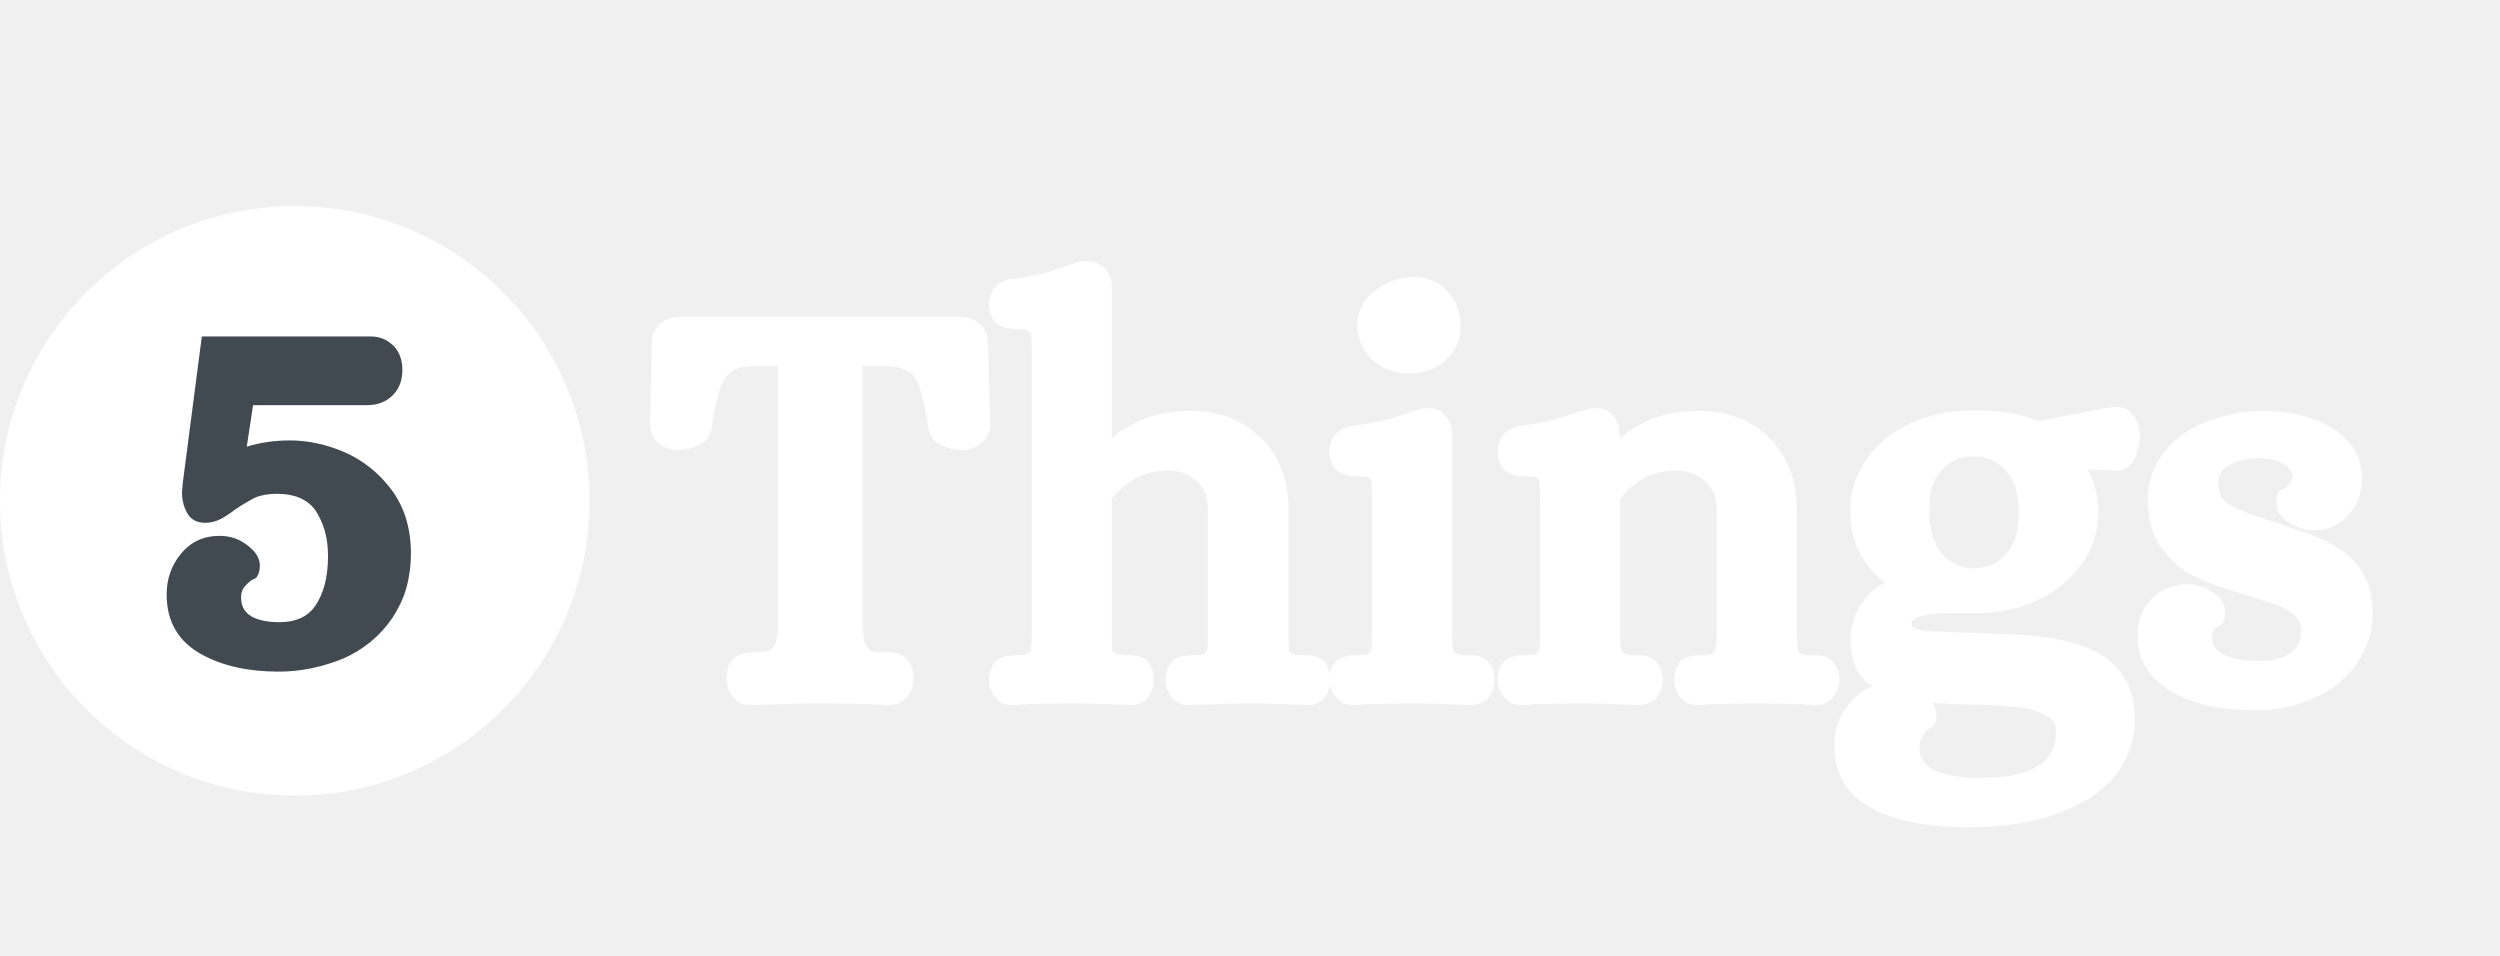
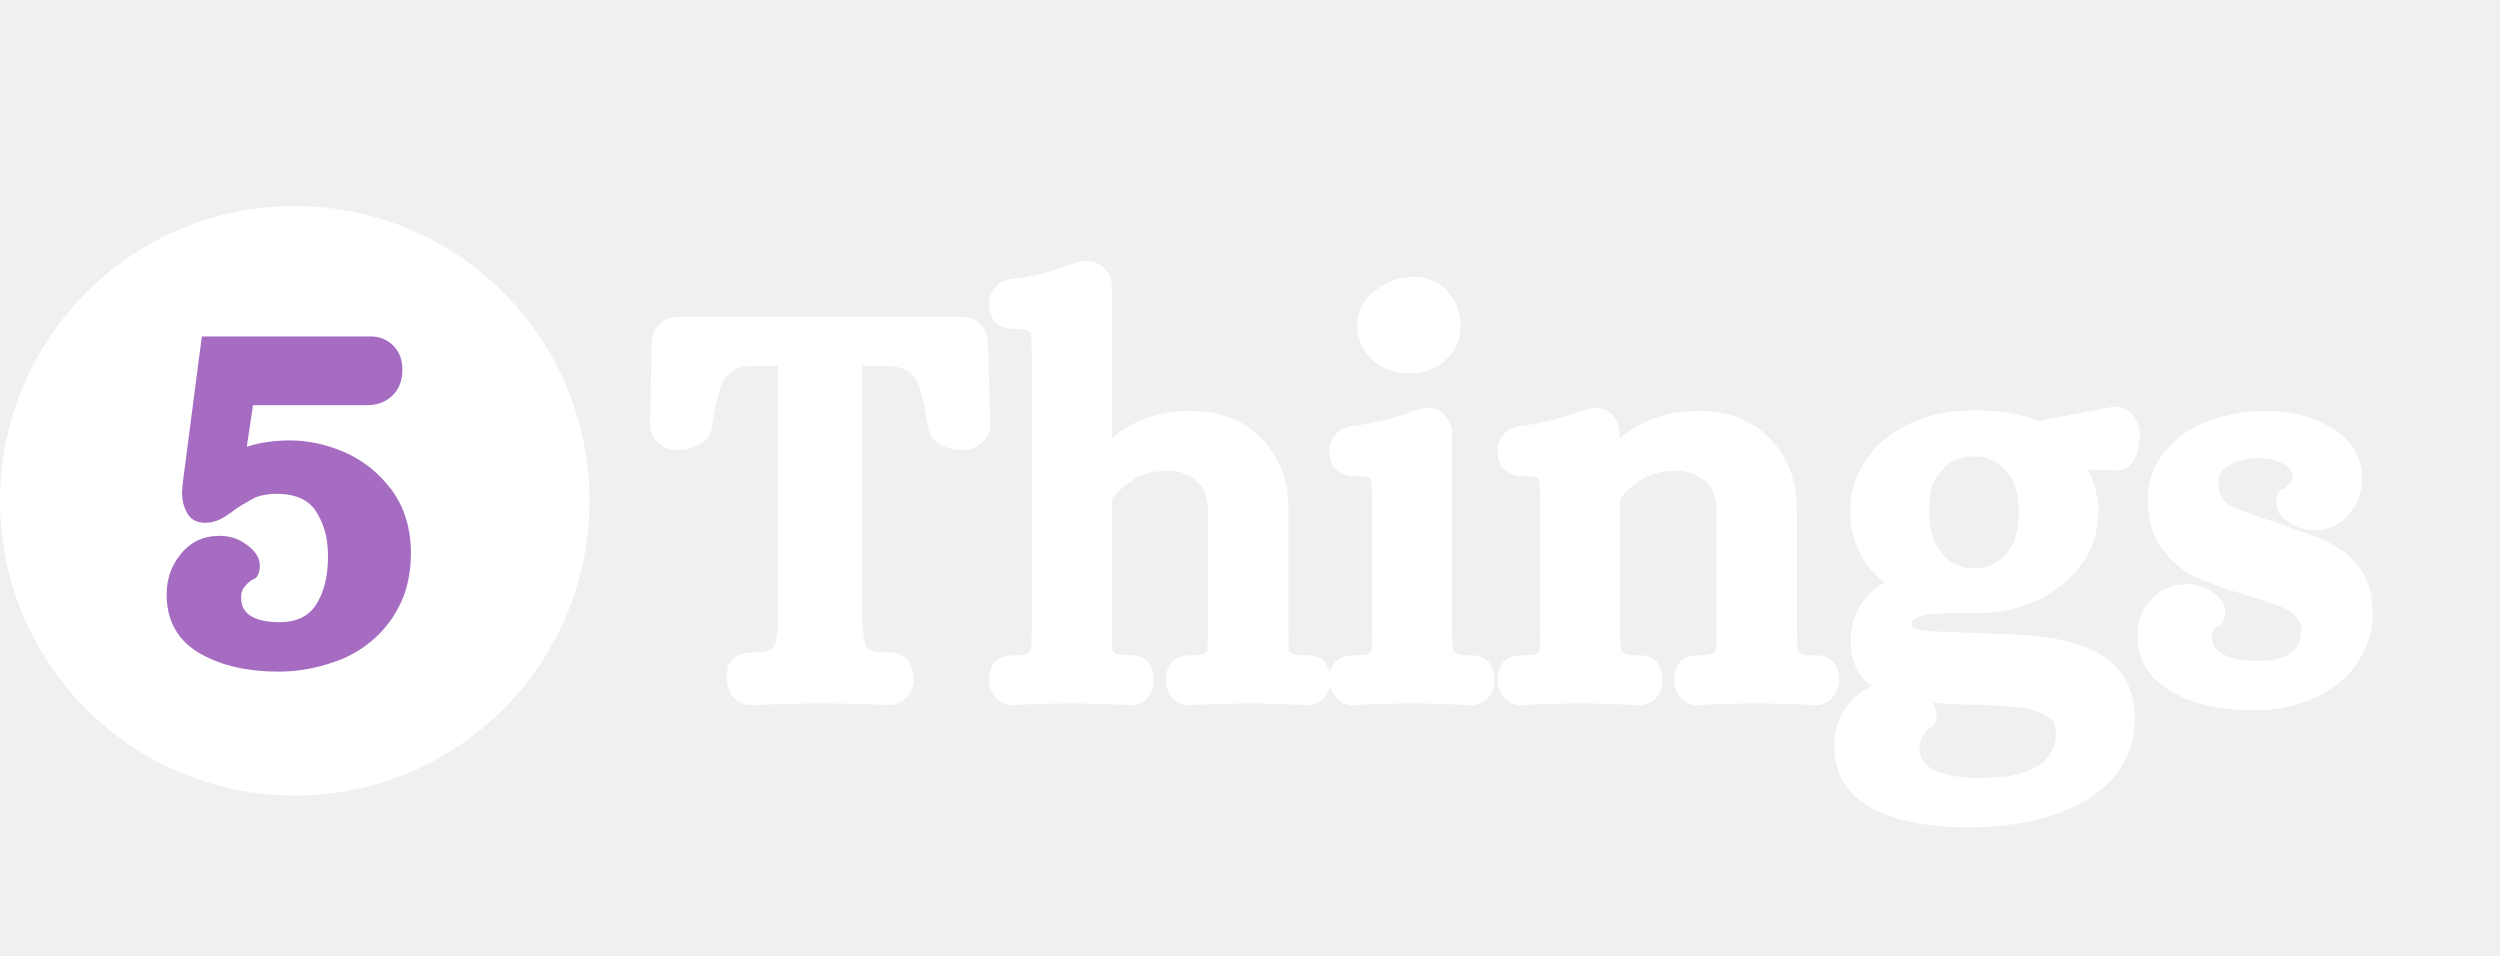
<svg xmlns="http://www.w3.org/2000/svg" width="806" zoomAndPan="magnify" viewBox="0 0 604.5 231" height="308" preserveAspectRatio="xMidYMid meet" version="1.0">
  <defs>
    <g />
-     <clipPath id="4108b570d7">
+     <clipPath id="30cda31399">
      <path d="M 0 49.824 L 142.547 49.824 L 142.547 192.371 L 0 192.371 Z M 0 49.824 " clip-rule="nonzero" />
    </clipPath>
-     <clipPath id="a6aff3690e">
+     <clipPath id="61f7b038f0">
      <path d="M 71.273 49.824 C 31.91 49.824 0 81.734 0 121.098 C 0 160.461 31.91 192.371 71.273 192.371 C 110.637 192.371 142.547 160.461 142.547 121.098 C 142.547 81.734 110.637 49.824 71.273 49.824 Z M 71.273 49.824 " clip-rule="nonzero" />
    </clipPath>
  </defs>
-   <g clip-path="url(#4108b570d7)">
-     <g clip-path="url(#a6aff3690e)">
+   <g clip-path="url(#30cda31399)">
+     <g clip-path="url(#61f7b038f0)">
      <path fill="#ffffff" d="M 0 49.824 L 142.547 49.824 L 142.547 192.371 L 0 192.371 Z M 0 49.824 " fill-opacity="1" fill-rule="nonzero" />
    </g>
  </g>
-   <g fill="#414a50" fill-opacity="1">
+   <g fill="#a56cc1" fill-opacity="1">
    <g transform="translate(37.9686, 156.2117)">
      <g>
        <path d="M 10.844 2.062 C 5.164 -1.051 2.328 -5.906 2.328 -12.5 C 2.328 -16.156 3.426 -19.359 5.625 -22.109 C 8.008 -25.129 11.172 -26.641 15.109 -26.641 C 17.578 -26.641 19.727 -25.953 21.562 -24.578 C 23.758 -23.023 24.859 -21.332 24.859 -19.5 C 24.859 -18.676 24.742 -17.988 24.516 -17.438 C 24.285 -16.895 24.055 -16.551 23.828 -16.406 C 23.598 -16.27 23.32 -16.133 23 -16 C 22.688 -15.863 22.531 -15.75 22.531 -15.656 C 21.883 -15.195 21.285 -14.555 20.734 -13.734 C 20.641 -13.461 20.547 -13.188 20.453 -12.906 C 20.367 -12.633 20.328 -12.316 20.328 -11.953 C 20.328 -10.848 20.484 -9.973 20.797 -9.328 C 21.117 -8.691 21.602 -8.098 22.25 -7.547 C 23.895 -6.359 26.367 -5.766 29.672 -5.766 C 33.516 -5.766 36.352 -7.047 38.188 -9.609 C 40.289 -12.629 41.344 -16.66 41.344 -21.703 C 41.344 -24.078 41.066 -26.18 40.516 -28.016 C 39.961 -29.848 39.188 -31.5 38.188 -32.969 C 36.258 -35.531 33.191 -36.812 28.984 -36.812 C 27.973 -36.812 27.055 -36.738 26.234 -36.594 C 25.41 -36.457 24.629 -36.254 23.891 -35.984 C 23.16 -35.617 22.336 -35.16 21.422 -34.609 C 20.598 -34.148 19.727 -33.602 18.812 -32.969 C 18.352 -32.594 17.941 -32.289 17.578 -32.062 C 17.211 -31.832 16.867 -31.602 16.547 -31.375 C 16.223 -31.156 15.879 -30.953 15.516 -30.766 C 14.234 -30.117 12.953 -29.797 11.672 -29.797 C 9.66 -29.797 8.219 -30.551 7.344 -32.062 C 6.477 -33.57 6.047 -35.242 6.047 -37.078 L 6.047 -37.359 L 6.188 -39 L 6.188 -39.141 L 10.438 -71.828 L 10.844 -74.859 L 51.641 -74.859 C 52.191 -74.859 52.719 -74.812 53.219 -74.719 C 53.719 -74.625 54.195 -74.484 54.656 -74.297 C 55.113 -74.117 55.57 -73.867 56.031 -73.547 C 56.488 -73.223 56.898 -72.879 57.266 -72.516 C 58.641 -71.047 59.328 -69.125 59.328 -66.75 C 59.328 -64.188 58.523 -62.125 56.922 -60.562 C 55.328 -59.008 53.25 -58.234 50.688 -58.234 L 23.219 -58.234 L 21.703 -48.203 C 24.898 -49.211 28.379 -49.719 32.141 -49.719 C 36.535 -49.719 40.973 -48.754 45.453 -46.828 C 49.941 -44.816 53.695 -41.797 56.719 -37.766 C 59.832 -33.555 61.391 -28.43 61.391 -22.391 C 61.391 -20.922 61.297 -19.5 61.109 -18.125 C 60.93 -16.75 60.66 -15.398 60.297 -14.078 C 59.93 -12.754 59.445 -11.473 58.844 -10.234 C 58.25 -8.992 57.586 -7.828 56.859 -6.734 C 53.93 -2.43 49.992 0.816 45.047 3.016 C 42.578 4.023 40.035 4.805 37.422 5.359 C 34.816 5.91 32.141 6.188 29.391 6.188 C 22.066 6.188 15.883 4.812 10.844 2.062 Z M 10.844 2.062 " />
      </g>
    </g>
  </g>
  <g fill="#ffffff" fill-opacity="1">
    <g transform="translate(157.0429, 166.6639)">
      <g>
        <path d="M 19.922 1.516 C 19.086 0.316 18.672 -1.055 18.672 -2.609 L 18.672 -2.891 C 18.672 -2.891 18.672 -3.023 18.672 -3.297 C 18.672 -3.566 18.691 -3.723 18.734 -3.766 C 18.785 -3.816 18.812 -3.977 18.812 -4.25 C 18.812 -4.531 18.832 -4.738 18.875 -4.875 C 18.926 -5.008 18.973 -5.191 19.016 -5.422 C 19.066 -5.648 19.133 -5.832 19.219 -5.969 C 19.312 -6.113 19.426 -6.297 19.562 -6.516 C 19.707 -6.742 19.848 -6.926 19.984 -7.062 C 20.117 -7.207 20.301 -7.367 20.531 -7.547 C 20.758 -7.734 20.969 -7.875 21.156 -7.969 C 22.156 -8.602 23.617 -8.922 25.547 -8.922 C 27.473 -8.922 28.754 -9.148 29.391 -9.609 C 29.754 -9.891 30.004 -10.164 30.141 -10.438 C 30.285 -10.707 30.398 -10.984 30.484 -11.266 C 30.578 -11.629 30.672 -12.062 30.766 -12.562 C 30.859 -13.07 30.926 -13.625 30.969 -14.219 C 31.02 -14.812 31.047 -15.426 31.047 -16.062 L 31.047 -78.156 L 25 -78.156 C 24.176 -78.156 23.395 -78.082 22.656 -77.938 C 21.926 -77.801 21.352 -77.641 20.938 -77.453 C 20.531 -77.273 20.145 -77.051 19.781 -76.781 C 18.676 -75.945 17.805 -74.66 17.172 -72.922 C 16.984 -72.379 16.797 -71.785 16.609 -71.141 C 16.43 -70.504 16.25 -69.77 16.062 -68.938 C 15.883 -68.113 15.703 -67.223 15.516 -66.266 C 15.336 -65.305 15.203 -64.32 15.109 -63.312 C 14.836 -61.301 13.602 -59.789 11.406 -58.781 C 9.938 -58.145 8.422 -57.828 6.859 -57.828 C 5.305 -57.828 3.891 -58.281 2.609 -59.188 C 0.961 -60.383 0.141 -61.988 0.141 -64 L 0.547 -83.375 C 0.547 -85.289 1.098 -86.844 2.203 -88.031 C 3.484 -89.406 5.312 -90.094 7.688 -90.094 L 74.859 -90.094 C 75.859 -90.094 76.789 -89.953 77.656 -89.672 C 78.531 -89.398 79.336 -88.898 80.078 -88.172 C 80.711 -87.535 81.164 -86.801 81.438 -85.969 C 81.719 -85.145 81.859 -84.281 81.859 -83.375 L 82.406 -64 C 82.406 -62.988 82.176 -62.07 81.719 -61.25 C 81.258 -60.426 80.617 -59.738 79.797 -59.188 C 78.516 -58.281 77.094 -57.828 75.531 -57.828 C 74.707 -57.828 73.906 -57.914 73.125 -58.094 C 72.352 -58.281 71.645 -58.508 71 -58.781 C 68.895 -59.789 67.707 -61.254 67.438 -63.172 C 66.789 -67.566 66.055 -70.863 65.234 -73.062 C 64.691 -74.707 63.867 -75.945 62.766 -76.781 C 62.211 -77.145 61.477 -77.461 60.562 -77.734 C 59.645 -78.016 58.594 -78.156 57.406 -78.156 L 51.5 -78.156 L 51.5 -16.062 C 51.594 -14.051 51.773 -12.453 52.047 -11.266 C 52.141 -10.984 52.254 -10.707 52.391 -10.438 C 52.535 -10.164 52.789 -9.891 53.156 -9.609 C 53.789 -9.148 55.07 -8.922 57 -8.922 L 57.828 -8.922 C 58.191 -8.922 58.508 -8.898 58.781 -8.859 C 59.051 -8.816 59.367 -8.77 59.734 -8.719 C 60.109 -8.676 60.453 -8.562 60.766 -8.375 C 61.086 -8.195 61.43 -7.969 61.797 -7.688 C 62.992 -6.77 63.68 -5.172 63.859 -2.891 L 63.859 -2.609 C 63.859 -1.055 63.445 0.316 62.625 1.516 C 62.258 1.973 61.82 2.383 61.312 2.75 C 60.812 3.113 60.266 3.383 59.672 3.562 C 59.078 3.75 58.504 3.844 57.953 3.844 L 57.828 3.844 C 54.891 3.664 52.094 3.551 49.438 3.5 C 46.781 3.457 44.219 3.438 41.75 3.438 C 36.352 3.438 30.676 3.57 24.719 3.844 L 24.578 3.844 C 22.566 3.844 21.016 3.066 19.922 1.516 Z M 19.922 1.516 " />
      </g>
    </g>
  </g>
  <g fill="#ffffff" fill-opacity="1">
    <g transform="translate(239.4467, 166.6639)">
      <g>
        <path d="M 0.828 1.516 C 0.086 0.41 -0.281 -0.867 -0.281 -2.328 L -0.281 -2.609 C -0.094 -4.992 0.734 -6.598 2.203 -7.422 C 3.203 -7.961 4.57 -8.234 6.312 -8.234 C 7.875 -8.234 8.836 -8.375 9.203 -8.656 C 9.566 -9.02 9.75 -9.297 9.75 -9.484 C 9.938 -10.391 10.031 -11.941 10.031 -14.141 L 10.031 -81.172 C 10.031 -82.266 10.004 -83.223 9.953 -84.047 C 9.91 -84.879 9.891 -85.523 9.891 -85.984 L 9.344 -86.656 C 8.977 -86.938 8.016 -87.078 6.453 -87.078 C 4.711 -87.078 3.297 -87.395 2.203 -88.031 C 0.547 -89.039 -0.281 -90.781 -0.281 -93.25 C -0.281 -94.531 0.133 -95.723 0.969 -96.828 C 1.875 -98.109 3.195 -98.883 4.938 -99.156 C 9.25 -99.707 12.477 -100.348 14.625 -101.078 C 16.781 -101.816 18.129 -102.273 18.672 -102.453 C 19.586 -102.734 20.207 -102.941 20.531 -103.078 C 20.852 -103.211 21.266 -103.328 21.766 -103.422 C 22.273 -103.516 22.801 -103.562 23.344 -103.562 C 25 -103.562 26.422 -102.961 27.609 -101.766 C 28.797 -100.578 29.391 -99.16 29.391 -97.516 L 29.391 -60.703 C 29.66 -60.984 29.863 -61.164 30 -61.25 C 30.145 -61.344 30.305 -61.484 30.484 -61.672 C 31.223 -62.211 31.977 -62.711 32.75 -63.172 C 33.531 -63.629 34.332 -64.062 35.156 -64.469 C 35.977 -64.883 36.895 -65.281 37.906 -65.656 C 38.914 -66.02 39.988 -66.316 41.125 -66.547 C 42.27 -66.773 43.438 -66.957 44.625 -67.094 C 45.82 -67.227 47.062 -67.297 48.344 -67.297 C 55.57 -67.297 61.344 -65.051 65.656 -60.562 C 69.957 -56.164 72.109 -50.445 72.109 -43.406 L 72.109 -14.141 C 72.109 -11.941 72.156 -10.344 72.25 -9.344 C 72.332 -9.156 72.516 -8.926 72.797 -8.656 C 73.16 -8.375 74.117 -8.234 75.672 -8.234 L 76.5 -8.234 C 78.145 -8.234 79.473 -7.82 80.484 -7 C 81.492 -6.082 82.086 -4.617 82.266 -2.609 L 82.266 -2.328 C 82.266 -0.867 81.898 0.41 81.172 1.516 C 80.066 3.066 78.602 3.844 76.781 3.844 L 76.641 3.844 C 71.234 3.57 66.473 3.438 62.359 3.438 C 60.984 3.438 59.539 3.457 58.031 3.5 C 56.52 3.551 54.938 3.598 53.281 3.641 C 51.633 3.68 49.941 3.75 48.203 3.844 L 48.062 3.844 C 46.145 3.844 44.633 3.066 43.531 1.516 C 42.801 0.41 42.438 -0.867 42.438 -2.328 L 42.438 -2.609 C 42.625 -4.992 43.445 -6.598 44.906 -7.422 C 45.914 -7.961 47.289 -8.234 49.031 -8.234 C 50.582 -8.234 51.547 -8.375 51.922 -8.656 C 52.285 -8.926 52.469 -9.156 52.469 -9.344 C 52.469 -9.613 52.488 -9.953 52.531 -10.359 C 52.582 -10.773 52.609 -11.328 52.609 -12.016 C 52.609 -12.703 52.609 -13.41 52.609 -14.141 L 52.609 -43.266 C 52.609 -44.91 52.379 -46.305 51.922 -47.453 C 51.461 -48.598 50.773 -49.582 49.859 -50.406 C 48.848 -51.227 47.789 -51.844 46.688 -52.25 C 45.594 -52.664 44.359 -52.875 42.984 -52.875 C 42.523 -52.875 42.086 -52.848 41.672 -52.797 C 41.266 -52.754 40.852 -52.711 40.438 -52.672 C 40.031 -52.629 39.645 -52.582 39.281 -52.531 C 38.914 -52.488 38.547 -52.395 38.172 -52.25 C 37.805 -52.113 37.461 -52 37.141 -51.906 C 36.828 -51.82 36.488 -51.688 36.125 -51.5 C 35.758 -51.32 35.438 -51.188 35.156 -51.094 L 34.062 -50.266 C 31.863 -48.797 30.305 -47.379 29.391 -46.016 L 29.391 -14.141 C 29.391 -11.941 29.438 -10.344 29.531 -9.344 L 30.078 -8.656 C 30.078 -8.656 30.164 -8.629 30.344 -8.578 C 30.531 -8.535 30.852 -8.469 31.312 -8.375 C 31.77 -8.281 32.32 -8.234 32.969 -8.234 L 33.781 -8.234 C 35.438 -8.234 36.766 -7.82 37.766 -7 C 38.773 -6.082 39.375 -4.617 39.562 -2.609 L 39.562 -2.328 C 39.562 -1.961 39.535 -1.617 39.484 -1.297 C 39.441 -0.984 39.375 -0.664 39.281 -0.344 C 39.188 -0.02 39.07 0.297 38.938 0.609 C 38.801 0.93 38.641 1.234 38.453 1.516 C 37.992 2.242 37.352 2.812 36.531 3.219 C 35.707 3.633 34.883 3.844 34.062 3.844 L 33.922 3.844 C 28.609 3.57 23.848 3.438 19.641 3.438 C 17.629 3.438 15.43 3.457 13.047 3.5 C 10.672 3.551 8.156 3.664 5.5 3.844 L 5.359 3.844 C 3.43 3.844 1.922 3.066 0.828 1.516 Z M 0.828 1.516 " />
      </g>
    </g>
  </g>
  <g fill="#ffffff" fill-opacity="1">
    <g transform="translate(320.3398, 166.6639)">
      <g>
        <path d="M 2.469 1.641 C 1.551 0.453 1.094 -0.867 1.094 -2.328 L 1.094 -2.609 C 1.094 -2.609 1.094 -2.656 1.094 -2.75 C 1.281 -5.125 2.195 -6.723 3.844 -7.547 C 4.758 -8.004 6.086 -8.234 7.828 -8.234 C 9.379 -8.234 10.344 -8.375 10.719 -8.656 C 10.988 -8.926 11.172 -9.156 11.266 -9.344 C 11.359 -10.344 11.406 -11.941 11.406 -14.141 L 11.406 -45.594 C 11.406 -47.789 11.359 -49.395 11.266 -50.406 C 11.172 -50.594 10.988 -50.82 10.719 -51.094 C 10.344 -51.363 9.379 -51.5 7.828 -51.5 C 6.086 -51.5 4.672 -51.82 3.578 -52.469 C 1.922 -53.469 1.094 -55.207 1.094 -57.688 C 1.094 -58.969 1.504 -60.156 2.328 -61.25 C 2.785 -61.895 3.379 -62.422 4.109 -62.828 C 4.848 -63.242 5.582 -63.5 6.312 -63.594 C 11.812 -64.32 16.484 -65.422 20.328 -66.891 C 21.148 -67.254 21.879 -67.504 22.516 -67.641 C 23.16 -67.773 23.758 -67.891 24.312 -67.984 L 25.141 -67.984 C 26.785 -67.984 28.133 -67.363 29.188 -66.125 C 30.238 -64.895 30.766 -63.5 30.766 -61.938 L 30.766 -14.141 C 30.766 -11.941 30.859 -10.391 31.047 -9.484 C 31.047 -9.297 31.227 -9.02 31.594 -8.656 C 31.594 -8.656 31.68 -8.629 31.859 -8.578 C 32.047 -8.535 32.367 -8.469 32.828 -8.375 C 33.285 -8.281 33.832 -8.234 34.469 -8.234 L 35.297 -8.234 C 36.766 -8.234 38 -7.867 39 -7.141 C 40.195 -6.223 40.883 -4.711 41.062 -2.609 L 41.062 -2.328 C 41.062 -1.961 41.035 -1.617 40.984 -1.297 C 40.941 -0.984 40.875 -0.664 40.781 -0.344 C 40.695 -0.02 40.582 0.297 40.438 0.609 C 40.301 0.93 40.145 1.234 39.969 1.516 C 39.602 1.973 39.164 2.383 38.656 2.75 C 38.156 3.113 37.629 3.383 37.078 3.562 C 36.535 3.75 35.988 3.844 35.438 3.844 L 35.297 3.844 C 29.984 3.57 25.223 3.438 21.016 3.438 C 18.992 3.438 16.789 3.457 14.406 3.5 C 12.031 3.551 9.516 3.664 6.859 3.844 L 6.734 3.844 C 4.992 3.844 3.57 3.109 2.469 1.641 Z M 11.547 -79.656 C 9.066 -81.945 7.828 -84.785 7.828 -88.172 C 7.828 -88.992 7.941 -89.797 8.172 -90.578 C 8.398 -91.359 8.695 -92.113 9.062 -92.844 C 9.438 -93.57 9.895 -94.234 10.438 -94.828 C 10.988 -95.43 11.633 -96.004 12.375 -96.547 C 13.656 -97.555 15.094 -98.336 16.688 -98.891 C 18.289 -99.441 19.914 -99.719 21.562 -99.719 C 22.57 -99.719 23.582 -99.578 24.594 -99.297 C 25.602 -99.023 26.539 -98.633 27.406 -98.125 C 28.281 -97.625 29.035 -96.961 29.672 -96.141 C 31.773 -93.941 32.828 -91.148 32.828 -87.766 C 32.828 -84.555 31.594 -81.805 29.125 -79.516 C 26.738 -77.41 23.805 -76.359 20.328 -76.359 C 16.848 -76.359 13.922 -77.457 11.547 -79.656 Z M 11.547 -79.656 " />
      </g>
    </g>
  </g>
  <g fill="#ffffff" fill-opacity="1">
    <g transform="translate(360.9924, 166.6639)">
      <g>
        <path d="M 2.469 1.641 C 1.551 0.453 1.094 -0.867 1.094 -2.328 L 1.094 -2.609 C 1.094 -2.609 1.094 -2.656 1.094 -2.75 C 1.281 -5.125 2.195 -6.723 3.844 -7.547 C 4.758 -8.004 6.086 -8.234 7.828 -8.234 C 9.379 -8.234 10.344 -8.375 10.719 -8.656 C 10.988 -8.926 11.172 -9.156 11.266 -9.344 C 11.359 -10.344 11.406 -11.941 11.406 -14.141 L 11.406 -45.594 C 11.406 -47.789 11.359 -49.395 11.266 -50.406 C 11.172 -50.594 10.988 -50.82 10.719 -51.094 C 10.344 -51.363 9.379 -51.5 7.828 -51.5 C 6.086 -51.5 4.672 -51.82 3.578 -52.469 C 1.922 -53.469 1.094 -55.207 1.094 -57.688 C 1.094 -58.969 1.504 -60.156 2.328 -61.25 C 3.242 -62.531 4.57 -63.312 6.312 -63.594 C 9.062 -63.957 11.625 -64.438 14 -65.031 C 16.383 -65.625 18.445 -66.242 20.188 -66.891 L 20.328 -67.031 L 20.469 -67.031 C 22.113 -67.477 23.301 -67.797 24.031 -67.984 L 25 -67.984 C 26.645 -67.984 27.992 -67.363 29.047 -66.125 C 30.098 -64.895 30.625 -63.5 30.625 -61.938 L 30.625 -60.562 C 30.719 -60.656 30.832 -60.75 30.969 -60.844 C 31.102 -60.938 31.219 -61.023 31.312 -61.109 C 31.406 -61.203 31.492 -61.297 31.578 -61.391 C 31.672 -61.484 31.766 -61.578 31.859 -61.672 C 32.598 -62.211 33.352 -62.711 34.125 -63.172 C 34.906 -63.629 35.707 -64.062 36.531 -64.469 C 37.352 -64.883 38.27 -65.281 39.281 -65.656 C 40.75 -66.195 42.375 -66.602 44.156 -66.875 C 45.938 -67.156 47.789 -67.297 49.719 -67.297 C 56.945 -67.297 62.719 -65.051 67.031 -60.562 C 71.332 -56.164 73.484 -50.445 73.484 -43.406 L 73.484 -14.141 C 73.484 -13.047 73.504 -12.086 73.547 -11.266 C 73.586 -10.441 73.656 -9.848 73.75 -9.484 L 74.297 -8.656 C 74.672 -8.375 75.633 -8.234 77.188 -8.234 L 78.016 -8.234 C 79.473 -8.234 80.707 -7.867 81.719 -7.141 C 82.27 -6.68 82.703 -6.129 83.016 -5.484 C 83.336 -4.848 83.52 -4.391 83.562 -4.109 C 83.613 -3.836 83.688 -3.336 83.781 -2.609 L 83.781 -2.328 C 83.781 -0.867 83.32 0.453 82.406 1.641 C 81.312 3.109 79.895 3.844 78.156 3.844 L 78.016 3.844 C 75.359 3.664 72.836 3.551 70.453 3.5 C 68.078 3.457 65.836 3.438 63.734 3.438 C 61.711 3.438 59.508 3.457 57.125 3.5 C 54.75 3.551 52.234 3.664 49.578 3.844 L 49.438 3.844 C 47.695 3.844 46.234 3.109 45.047 1.641 C 44.223 0.453 43.812 -0.867 43.812 -2.328 L 43.812 -2.609 C 44 -4.992 44.82 -6.598 46.281 -7.422 C 47.289 -7.961 48.664 -8.234 50.406 -8.234 C 51.039 -8.234 51.586 -8.281 52.047 -8.375 C 52.504 -8.469 52.828 -8.535 53.016 -8.578 C 53.203 -8.629 53.297 -8.656 53.297 -8.656 C 53.66 -9.02 53.844 -9.297 53.844 -9.484 C 54.02 -10.391 54.109 -11.941 54.109 -14.141 L 54.109 -43.266 C 54.109 -46.379 53.191 -48.711 51.359 -50.266 C 49.348 -52.004 47.016 -52.875 44.359 -52.875 C 42.805 -52.875 41.391 -52.711 40.109 -52.391 C 38.828 -52.078 37.633 -51.645 36.531 -51.094 C 36.352 -51 36.219 -50.906 36.125 -50.812 C 36.031 -50.727 35.914 -50.66 35.781 -50.609 C 35.645 -50.566 35.531 -50.5 35.438 -50.406 C 33.238 -48.938 31.68 -47.426 30.766 -45.875 L 30.766 -14.141 C 30.766 -11.941 30.859 -10.391 31.047 -9.484 C 31.047 -9.297 31.227 -9.02 31.594 -8.656 C 31.594 -8.656 31.68 -8.629 31.859 -8.578 C 32.047 -8.535 32.367 -8.469 32.828 -8.375 C 33.285 -8.281 33.832 -8.234 34.469 -8.234 L 35.297 -8.234 C 36.766 -8.234 38 -7.867 39 -7.141 C 40.195 -6.223 40.883 -4.711 41.062 -2.609 L 41.062 -2.328 C 41.062 -1.961 41.035 -1.617 40.984 -1.297 C 40.941 -0.984 40.875 -0.664 40.781 -0.344 C 40.695 -0.02 40.582 0.297 40.438 0.609 C 40.301 0.93 40.145 1.234 39.969 1.516 C 39.602 1.973 39.164 2.383 38.656 2.75 C 38.156 3.113 37.629 3.383 37.078 3.562 C 36.535 3.75 35.988 3.844 35.438 3.844 L 35.297 3.844 C 29.984 3.57 25.223 3.438 21.016 3.438 C 18.992 3.438 16.789 3.457 14.406 3.5 C 12.031 3.551 9.516 3.664 6.859 3.844 L 6.734 3.844 C 4.992 3.844 3.57 3.109 2.469 1.641 Z M 2.469 1.641 " />
      </g>
    </g>
  </g>
  <g fill="#ffffff" fill-opacity="1">
    <g transform="translate(443.2589, 166.6639)">
      <g>
        <path d="M 24.031 3.297 C 24.219 3.566 24.352 3.789 24.438 3.969 C 24.531 4.156 24.645 4.457 24.781 4.875 C 24.926 5.289 25 5.68 25 6.047 C 25 6.867 24.906 7.531 24.719 8.031 C 24.539 8.539 24.336 8.863 24.109 9 C 23.879 9.133 23.625 9.27 23.344 9.406 C 23.07 9.539 22.891 9.656 22.797 9.75 C 22.242 10.301 21.785 10.988 21.422 11.812 C 21.055 12.445 20.875 13.27 20.875 14.281 C 20.875 19.039 25.773 21.422 35.578 21.422 C 36.305 21.422 37.016 21.395 37.703 21.344 C 38.391 21.301 39.051 21.281 39.688 21.281 C 43.988 20.914 47.332 19.957 49.719 18.406 C 52.469 16.57 53.844 13.914 53.844 10.438 C 53.844 10.07 53.816 9.727 53.766 9.406 C 53.723 9.082 53.656 8.785 53.562 8.516 C 53.469 8.242 53.352 7.992 53.219 7.766 C 53.082 7.535 52.922 7.348 52.734 7.203 C 52.555 7.066 52.328 6.91 52.047 6.734 C 51.223 6.18 50.238 5.695 49.094 5.281 C 47.957 4.875 46.703 4.578 45.328 4.391 C 44.504 4.297 43.633 4.227 42.719 4.188 C 41.801 4.145 40.836 4.078 39.828 3.984 C 38.816 3.891 37.719 3.816 36.531 3.766 C 35.344 3.723 34.062 3.703 32.688 3.703 C 29.395 3.617 26.508 3.484 24.031 3.297 Z M 9.484 -0.688 C 9.109 -0.957 8.738 -1.234 8.375 -1.516 C 5.625 -3.797 4.25 -7.223 4.25 -11.797 C 4.25 -16.379 5.852 -20.227 9.062 -23.344 C 10.07 -24.258 11.219 -25.086 12.5 -25.828 C 11.582 -26.461 10.754 -27.164 10.016 -27.938 C 9.285 -28.719 8.602 -29.523 7.969 -30.359 C 5.406 -34.109 4.125 -38.316 4.125 -42.984 C 4.125 -47.66 5.453 -51.875 8.109 -55.625 C 9.391 -57.551 10.941 -59.242 12.766 -60.703 C 14.598 -62.172 16.66 -63.41 18.953 -64.422 C 23.441 -66.43 28.477 -67.438 34.062 -67.438 C 40.562 -67.438 45.781 -66.566 49.719 -64.828 L 55.219 -65.922 L 67.438 -68.266 L 68.391 -68.266 C 70.223 -68.266 71.645 -67.551 72.656 -66.125 C 73.664 -64.707 74.172 -63.176 74.172 -61.531 C 74.172 -61.07 74.145 -60.66 74.094 -60.297 C 74.051 -59.93 74.004 -59.539 73.953 -59.125 C 73.91 -58.719 73.82 -58.305 73.688 -57.891 C 73.551 -57.473 73.438 -57.082 73.344 -56.719 C 73.062 -56.082 72.805 -55.555 72.578 -55.141 C 72.359 -54.734 71.879 -54.254 71.141 -53.703 C 70.41 -53.148 69.539 -52.875 68.531 -52.875 L 61.531 -53.156 C 61.801 -52.695 62.031 -52.238 62.219 -51.781 C 63.5 -48.758 64.141 -45.875 64.141 -43.125 C 64.141 -38.176 62.719 -33.781 59.875 -29.938 C 58.414 -28.02 56.77 -26.348 54.938 -24.922 C 53.102 -23.504 51.086 -22.289 48.891 -21.281 C 44.492 -19.363 39.914 -18.406 35.156 -18.406 L 29.109 -18.406 C 25.723 -18.406 23.113 -18.176 21.281 -17.719 C 20.82 -17.531 20.41 -17.395 20.047 -17.312 C 19.316 -16.938 18.953 -16.477 18.953 -15.938 C 18.953 -15.383 19.047 -15.062 19.234 -14.969 C 19.867 -14.508 21.332 -14.191 23.625 -14.016 L 42.438 -13.328 C 52.695 -12.953 60.207 -11.254 64.969 -8.234 C 70.27 -4.848 72.922 0.227 72.922 7 C 72.922 15.426 69.031 22.02 61.25 26.781 C 58.594 28.332 55.688 29.613 52.531 30.625 C 49.375 31.633 45.922 32.367 42.172 32.828 C 40.703 33.004 39.164 33.141 37.562 33.234 C 35.957 33.328 34.332 33.375 32.688 33.375 C 22.52 33.375 14.578 31.75 8.859 28.5 C 3.141 25.25 0.281 20.234 0.281 13.453 C 0.281 9.516 1.562 6.082 4.125 3.156 C 4.852 2.238 5.676 1.457 6.594 0.812 C 7.508 0.176 8.473 -0.32 9.484 -0.688 Z M 41.75 -32.688 C 42.477 -33.414 43.07 -34.285 43.531 -35.297 C 43.988 -36.305 44.332 -37.473 44.562 -38.797 C 44.789 -40.129 44.906 -41.57 44.906 -43.125 C 44.906 -47.25 43.852 -50.5 41.75 -52.875 C 39.738 -55.164 37.129 -56.312 33.922 -56.312 C 32.828 -56.312 31.82 -56.195 30.906 -55.969 C 29.988 -55.738 29.16 -55.367 28.422 -54.859 C 27.691 -54.359 26.984 -53.742 26.297 -53.016 C 25.609 -52.285 25.035 -51.461 24.578 -50.547 C 24.117 -49.629 23.773 -48.57 23.547 -47.375 C 23.328 -46.188 23.219 -44.863 23.219 -43.406 C 23.219 -38.727 24.27 -35.156 26.375 -32.688 C 28.383 -30.395 30.945 -29.25 34.062 -29.25 C 37.27 -29.25 39.832 -30.395 41.75 -32.688 Z M 41.75 -32.688 " />
      </g>
    </g>
  </g>
  <g fill="#ffffff" fill-opacity="1">
    <g transform="translate(515.0876, 166.6639)">
      <g>
        <path d="M 10.438 0.828 C 4.664 -2.379 1.781 -7.004 1.781 -13.047 C 1.781 -16.617 2.926 -19.551 5.219 -21.844 C 6.312 -23.031 7.613 -23.922 9.125 -24.516 C 10.645 -25.109 12.227 -25.406 13.875 -25.406 C 14.426 -25.406 14.953 -25.359 15.453 -25.266 C 15.953 -25.18 16.453 -25.066 16.953 -24.922 C 17.461 -24.785 17.945 -24.602 18.406 -24.375 C 18.863 -24.145 19.32 -23.848 19.781 -23.484 C 19.875 -23.484 20.078 -23.367 20.391 -23.141 C 20.711 -22.91 20.941 -22.727 21.078 -22.594 C 21.211 -22.457 21.414 -22.25 21.688 -21.969 C 21.969 -21.695 22.176 -21.422 22.312 -21.141 C 22.457 -20.867 22.598 -20.523 22.734 -20.109 C 22.867 -19.703 22.938 -19.27 22.938 -18.812 C 22.938 -17.988 22.844 -17.301 22.656 -16.75 C 22.477 -16.207 22.273 -15.863 22.047 -15.719 C 21.816 -15.582 21.516 -15.398 21.141 -15.172 C 20.773 -14.941 20.551 -14.785 20.469 -14.703 C 20.008 -14.242 19.781 -13.461 19.781 -12.359 C 19.781 -10.891 20.508 -9.703 21.969 -8.797 C 23.895 -7.504 26.922 -6.859 31.047 -6.859 C 34.523 -6.859 37.176 -7.547 39 -8.922 C 40.562 -10.117 41.344 -11.859 41.344 -14.141 C 41.344 -14.879 41.25 -15.5 41.062 -16 C 40.883 -16.5 40.609 -16.977 40.234 -17.438 C 39.691 -17.988 39.098 -18.469 38.453 -18.875 C 37.816 -19.289 37.086 -19.68 36.266 -20.047 C 35.348 -20.41 34.176 -20.82 32.75 -21.281 C 31.332 -21.738 29.754 -22.242 28.016 -22.797 C 25.723 -23.441 23.613 -24.109 21.688 -24.797 C 19.77 -25.484 18.082 -26.145 16.625 -26.781 C 14.883 -27.508 13.301 -28.445 11.875 -29.594 C 10.457 -30.738 9.156 -32.094 7.969 -33.656 C 5.488 -36.758 4.25 -40.785 4.25 -45.734 C 4.25 -50.398 5.719 -54.43 8.656 -57.828 C 10.031 -59.473 11.609 -60.891 13.391 -62.078 C 15.172 -63.266 17.16 -64.27 19.359 -65.094 C 20.734 -65.551 22.129 -65.941 23.547 -66.266 C 24.973 -66.586 26.414 -66.844 27.875 -67.031 C 29.438 -67.207 30.992 -67.297 32.547 -67.297 C 38.586 -67.297 43.852 -66.016 48.344 -63.453 C 53.469 -60.43 56.031 -56.219 56.031 -50.812 C 56.031 -47.52 54.977 -44.68 52.875 -42.297 C 50.676 -39.734 47.836 -38.453 44.359 -38.453 C 42.16 -38.453 40.191 -39.094 38.453 -40.375 C 38.359 -40.375 38.148 -40.488 37.828 -40.719 C 37.516 -40.945 37.289 -41.129 37.156 -41.266 C 37.02 -41.41 36.812 -41.617 36.531 -41.891 C 36.258 -42.16 36.051 -42.43 35.906 -42.703 C 35.77 -42.984 35.633 -43.328 35.5 -43.734 C 35.363 -44.148 35.297 -44.586 35.297 -45.047 C 35.297 -45.867 35.41 -46.555 35.641 -47.109 C 35.867 -47.66 36.098 -48.004 36.328 -48.141 C 36.555 -48.273 36.805 -48.391 37.078 -48.484 C 37.359 -48.578 37.539 -48.664 37.625 -48.75 C 38.082 -49.207 38.539 -49.758 39 -50.406 C 39.188 -50.594 39.281 -50.91 39.281 -51.359 C 39.188 -52.648 38.5 -53.66 37.219 -54.391 C 35.477 -55.398 33.375 -55.906 30.906 -55.906 L 29.25 -55.766 C 28.156 -55.672 27.148 -55.484 26.234 -55.203 C 25.316 -54.93 24.445 -54.52 23.625 -53.969 C 22.062 -53.062 21.281 -51.828 21.281 -50.266 C 21.281 -49.254 21.375 -48.426 21.562 -47.781 C 21.75 -47.145 21.977 -46.598 22.25 -46.141 C 22.52 -45.867 22.789 -45.594 23.062 -45.312 C 23.344 -45.039 23.711 -44.77 24.172 -44.5 C 24.629 -44.227 25.18 -43.953 25.828 -43.672 C 26.828 -43.211 28.172 -42.688 29.859 -42.094 C 31.555 -41.5 33.598 -40.836 35.984 -40.109 C 37.172 -39.648 38.312 -39.234 39.406 -38.859 C 40.508 -38.492 41.566 -38.129 42.578 -37.766 C 43.586 -37.398 44.523 -37.035 45.391 -36.672 C 46.266 -36.305 47.066 -35.941 47.797 -35.578 C 51.086 -34.016 53.695 -31.859 55.625 -29.109 C 57.633 -26.273 58.641 -22.66 58.641 -18.266 C 58.641 -16.066 58.297 -13.938 57.609 -11.875 C 56.922 -9.82 55.938 -7.879 54.656 -6.047 C 53.375 -4.211 51.863 -2.609 50.125 -1.234 C 48.383 0.141 46.414 1.285 44.219 2.203 C 41.02 3.66 37.5 4.57 33.656 4.938 C 32.457 5.031 31.219 5.078 29.938 5.078 C 21.969 5.078 15.469 3.66 10.438 0.828 Z M 10.438 0.828 " />
      </g>
    </g>
  </g>
</svg>
